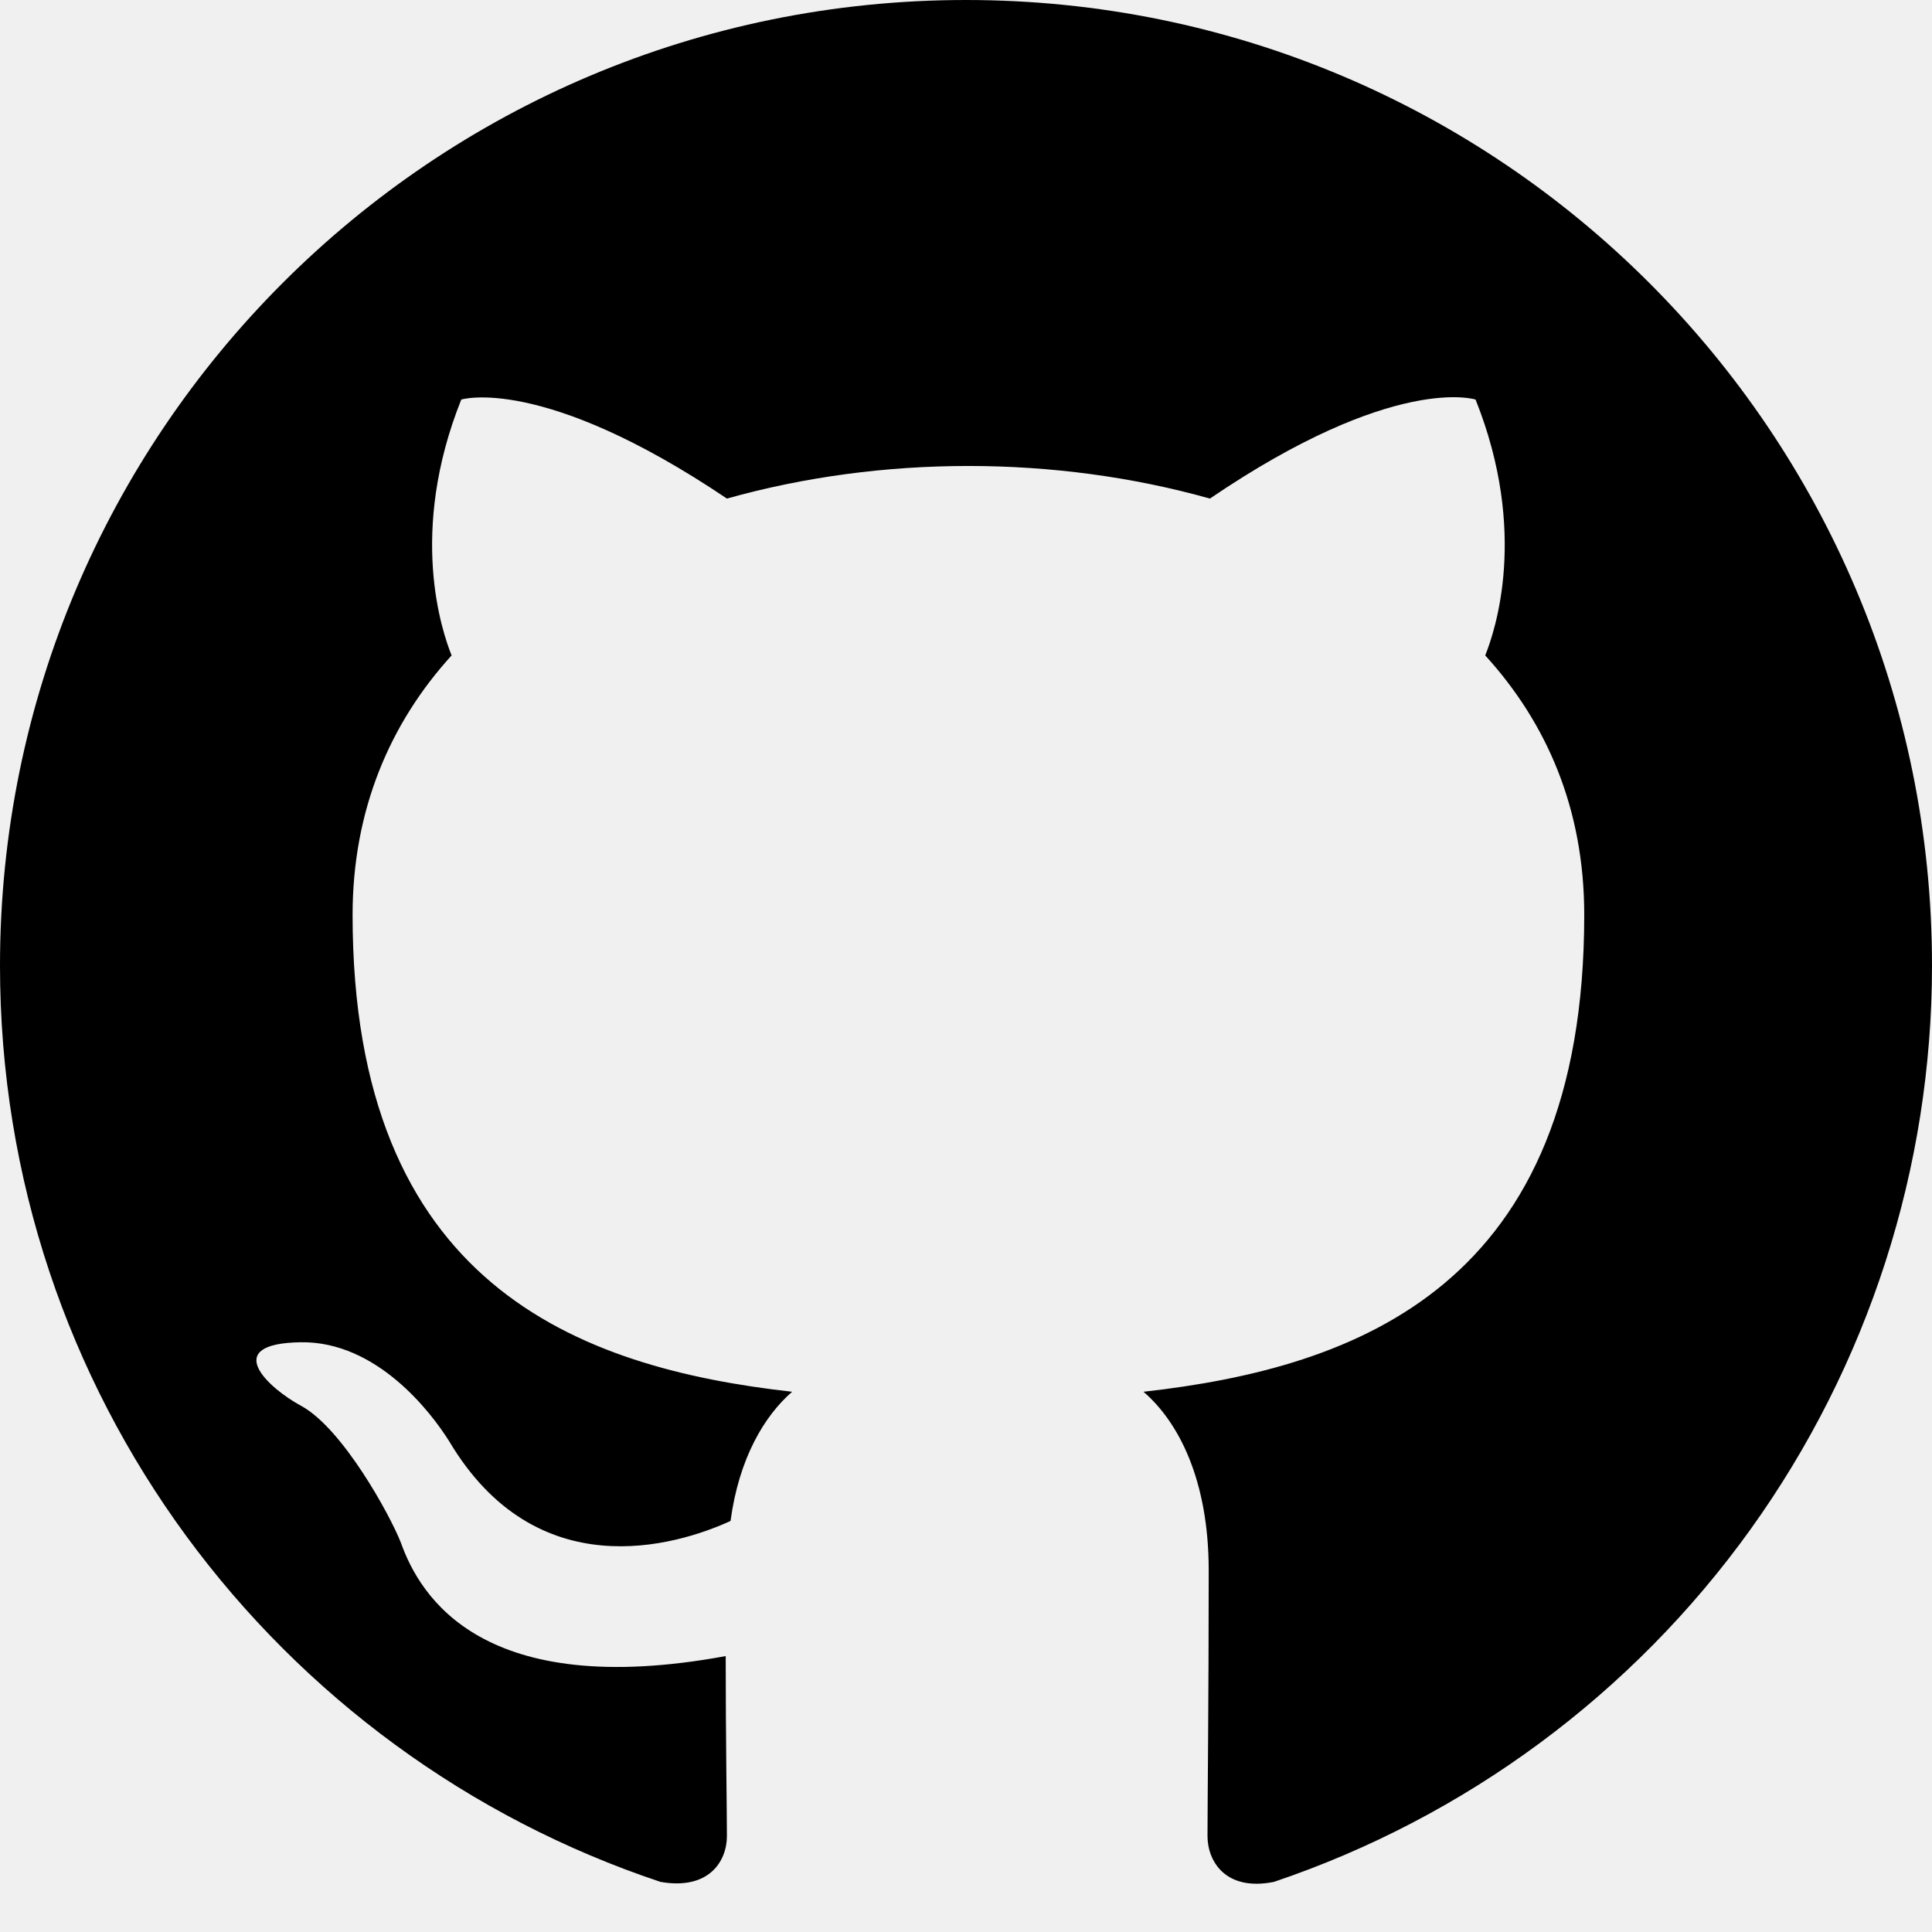
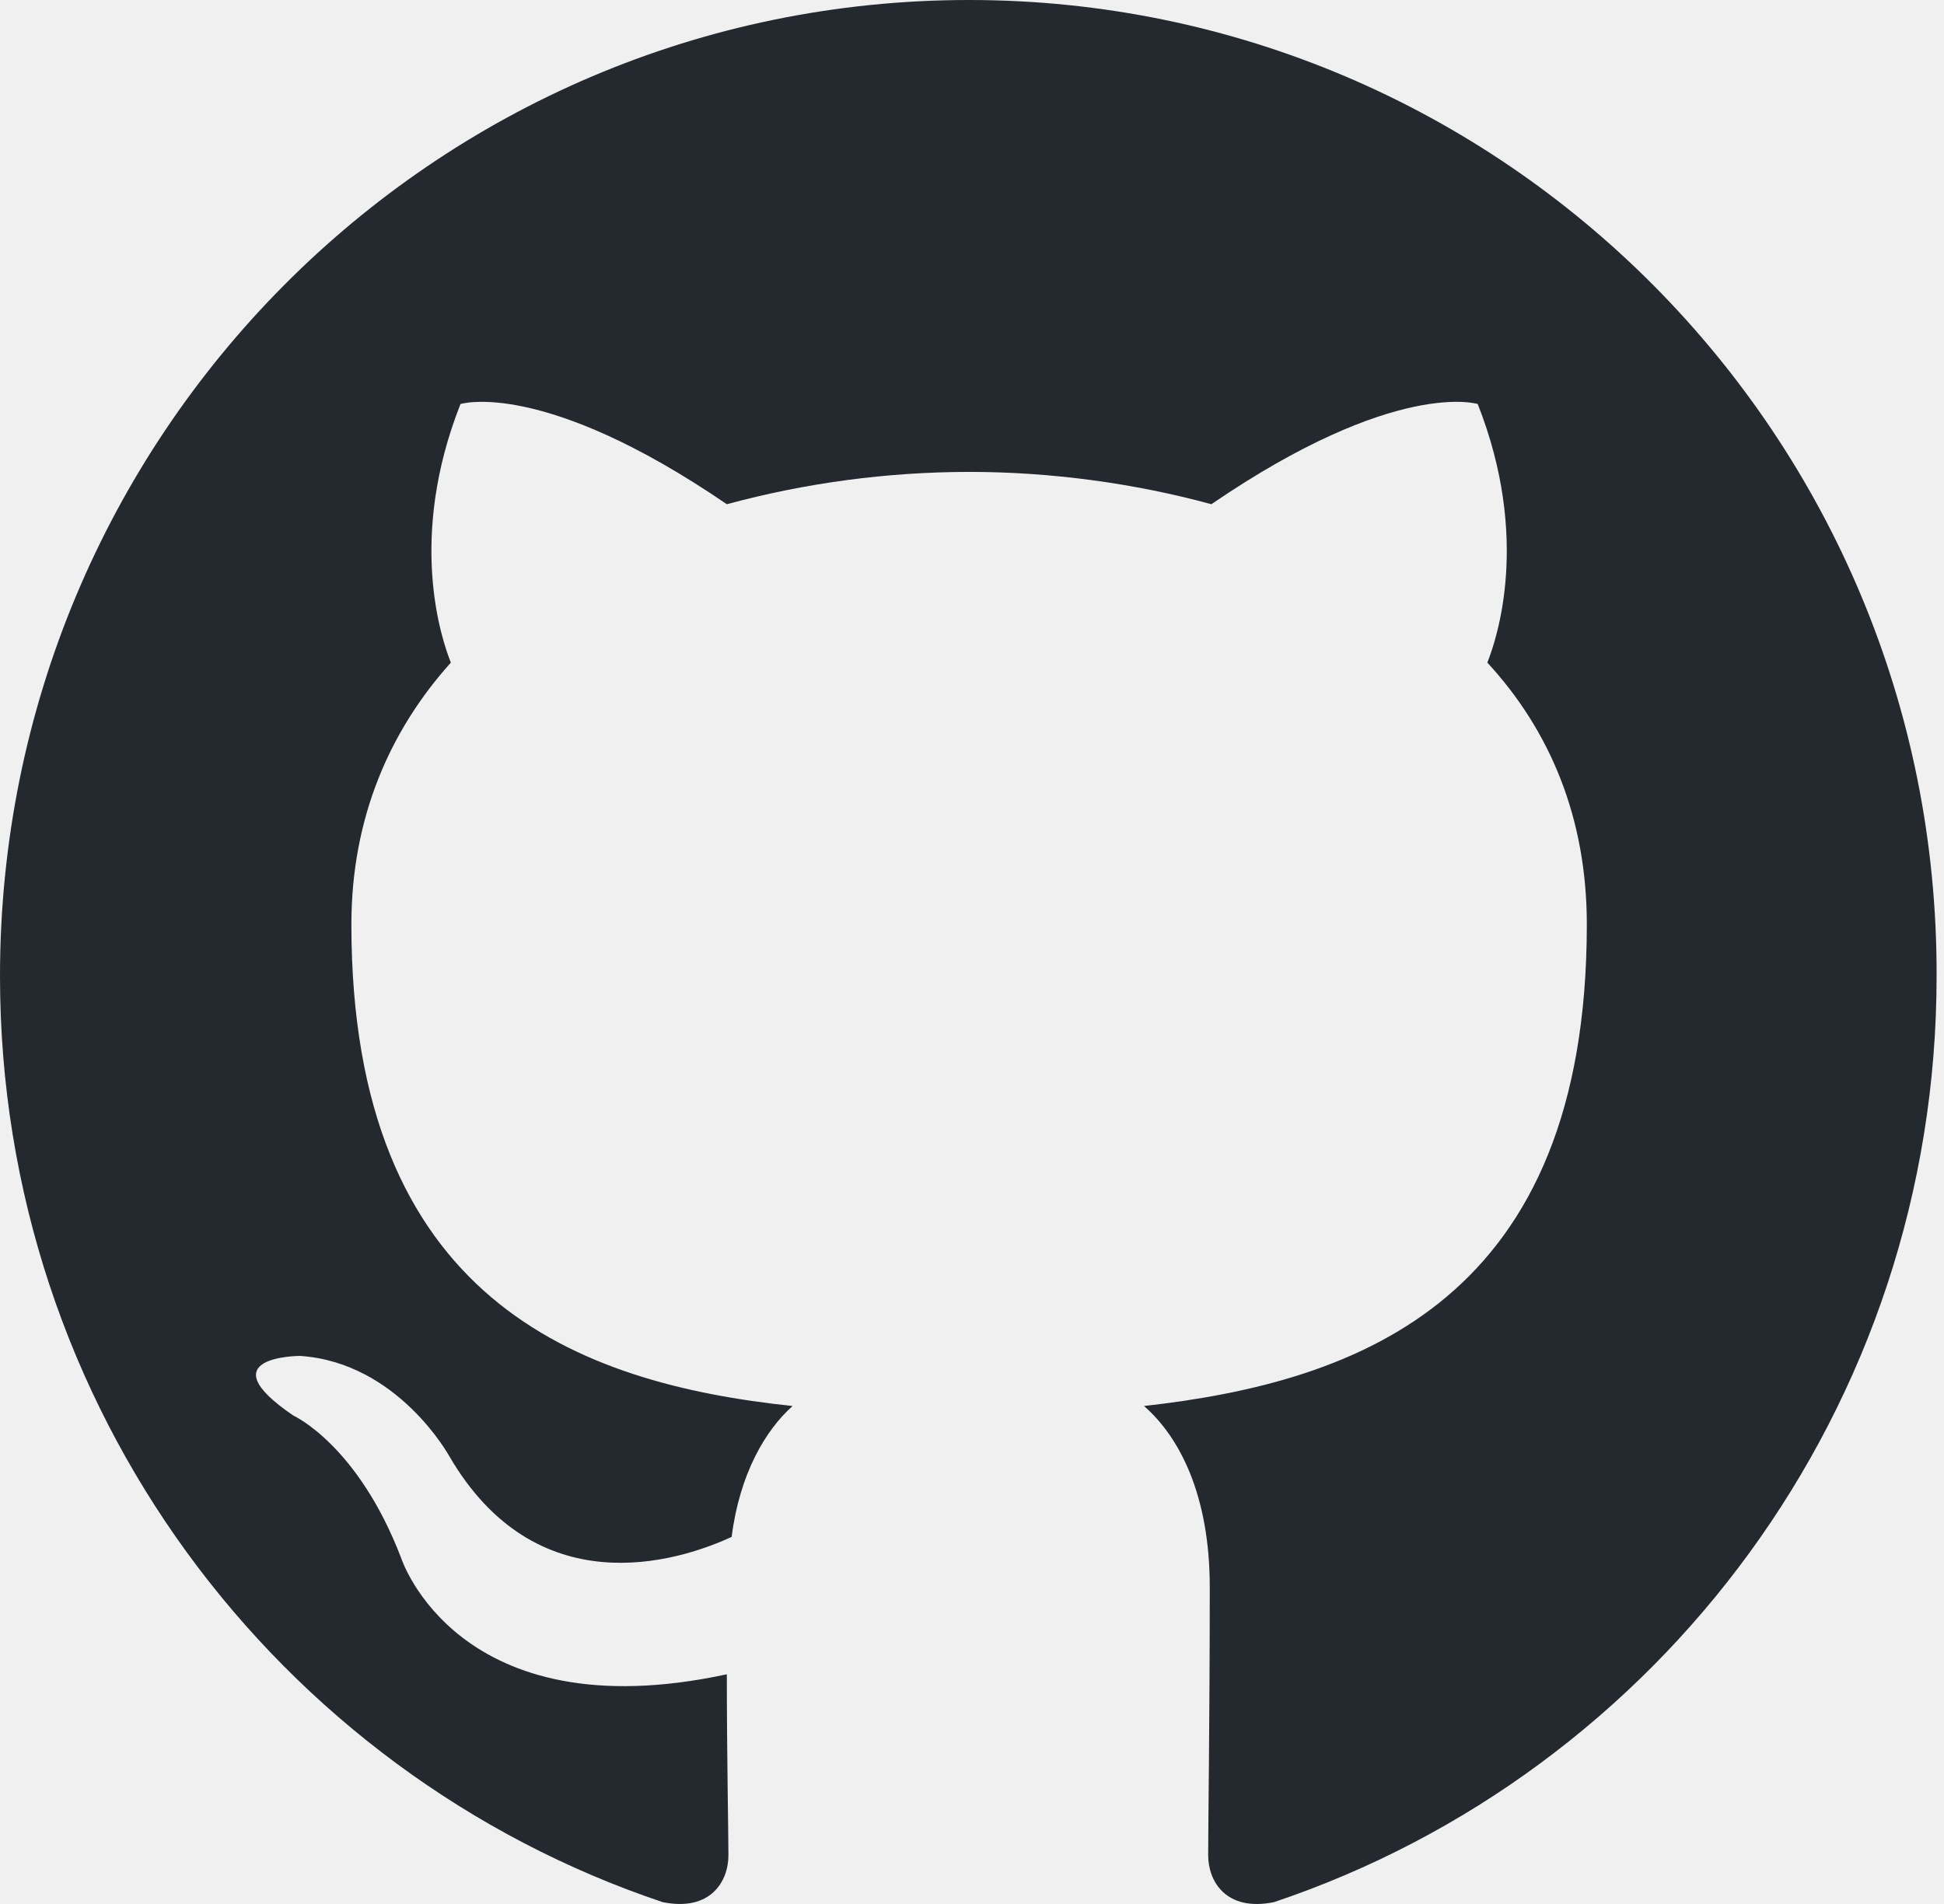
- <svg data-testid="geist-icon" height="16" stroke-linejoin="round" viewBox="0 0 16 16" width="16" style="color: currentcolor;">
-   <g clip-path="url(#clip0_872_3147)">
-     <path fill-rule="evenodd" clip-rule="evenodd" d="M8 0C3.58 0 0 3.579 0 7.997C0 11.536 2.29 14.525 5.47 15.585C5.87 15.655 6.02 15.415 6.02 15.205C6.02 15.015 6.01 14.385 6.01 13.715C4 14.085 3.48 13.226 3.32 12.776C3.23 12.546 2.84 11.836 2.5 11.646C2.22 11.496 1.82 11.126 2.49 11.116C3.12 11.106 3.57 11.696 3.72 11.936C4.44 13.146 5.59 12.806 6.05 12.596C6.12 12.076 6.33 11.726 6.56 11.526C4.78 11.326 2.92 10.636 2.92 7.577C2.92 6.708 3.23 5.988 3.74 5.428C3.66 5.228 3.38 4.409 3.82 3.309C3.82 3.309 4.49 3.099 6.02 4.129C6.66 3.949 7.34 3.859 8.02 3.859C8.7 3.859 9.38 3.949 10.02 4.129C11.55 3.089 12.22 3.309 12.22 3.309C12.66 4.409 12.38 5.228 12.3 5.428C12.81 5.988 13.12 6.698 13.12 7.577C13.12 10.646 11.25 11.326 9.47 11.526C9.76 11.776 10.01 12.256 10.01 13.006C10.01 14.075 10 14.935 10 15.205C10 15.415 10.15 15.665 10.55 15.585C12.138 15.049 13.518 14.028 14.496 12.667C15.473 11.306 16 9.673 16 7.997C16 3.579 12.42 0 8 0Z" fill="currentColor" />
-   </g>
-   <defs>
-     <clipPath id="clip0_872_3147">
-       <rect width="16" height="16" fill="white" />
-     </clipPath>
-   </defs>
+ <svg xmlns="http://www.w3.org/2000/svg" width="98" height="96">
+   <path fill-rule="evenodd" clip-rule="evenodd" d="M48.854 0C21.839 0 0 22 0 49.217c0 21.756 13.993 40.172 33.405 46.69 2.427.49 3.316-1.059 3.316-2.362 0-1.141-.08-5.052-.08-9.127-13.59 2.934-16.42-5.867-16.42-5.867-2.184-5.704-5.42-7.17-5.42-7.17-4.448-3.015.324-3.015.324-3.015 4.934.326 7.523 5.052 7.523 5.052 4.367 7.496 11.404 5.378 14.235 4.074.404-3.178 1.699-5.378 3.074-6.6-10.839-1.141-22.243-5.378-22.243-24.283 0-5.378 1.94-9.778 5.014-13.2-.485-1.222-2.184-6.275.486-13.038 0 0 4.125-1.304 13.426 5.052a46.97 46.97 0 0 1 12.214-1.63c4.125 0 8.33.571 12.213 1.63 9.302-6.356 13.427-5.052 13.427-5.052 2.67 6.763.97 11.816.485 13.038 3.155 3.422 5.015 7.822 5.015 13.2 0 18.905-11.404 23.06-22.324 24.283 1.78 1.548 3.316 4.481 3.316 9.126 0 6.6-.08 11.897-.08 13.526 0 1.304.89 2.853 3.316 2.364 19.412-6.52 33.405-24.935 33.405-46.691C97.707 22 75.788 0 48.854 0z" fill="#24292f" />
</svg>
